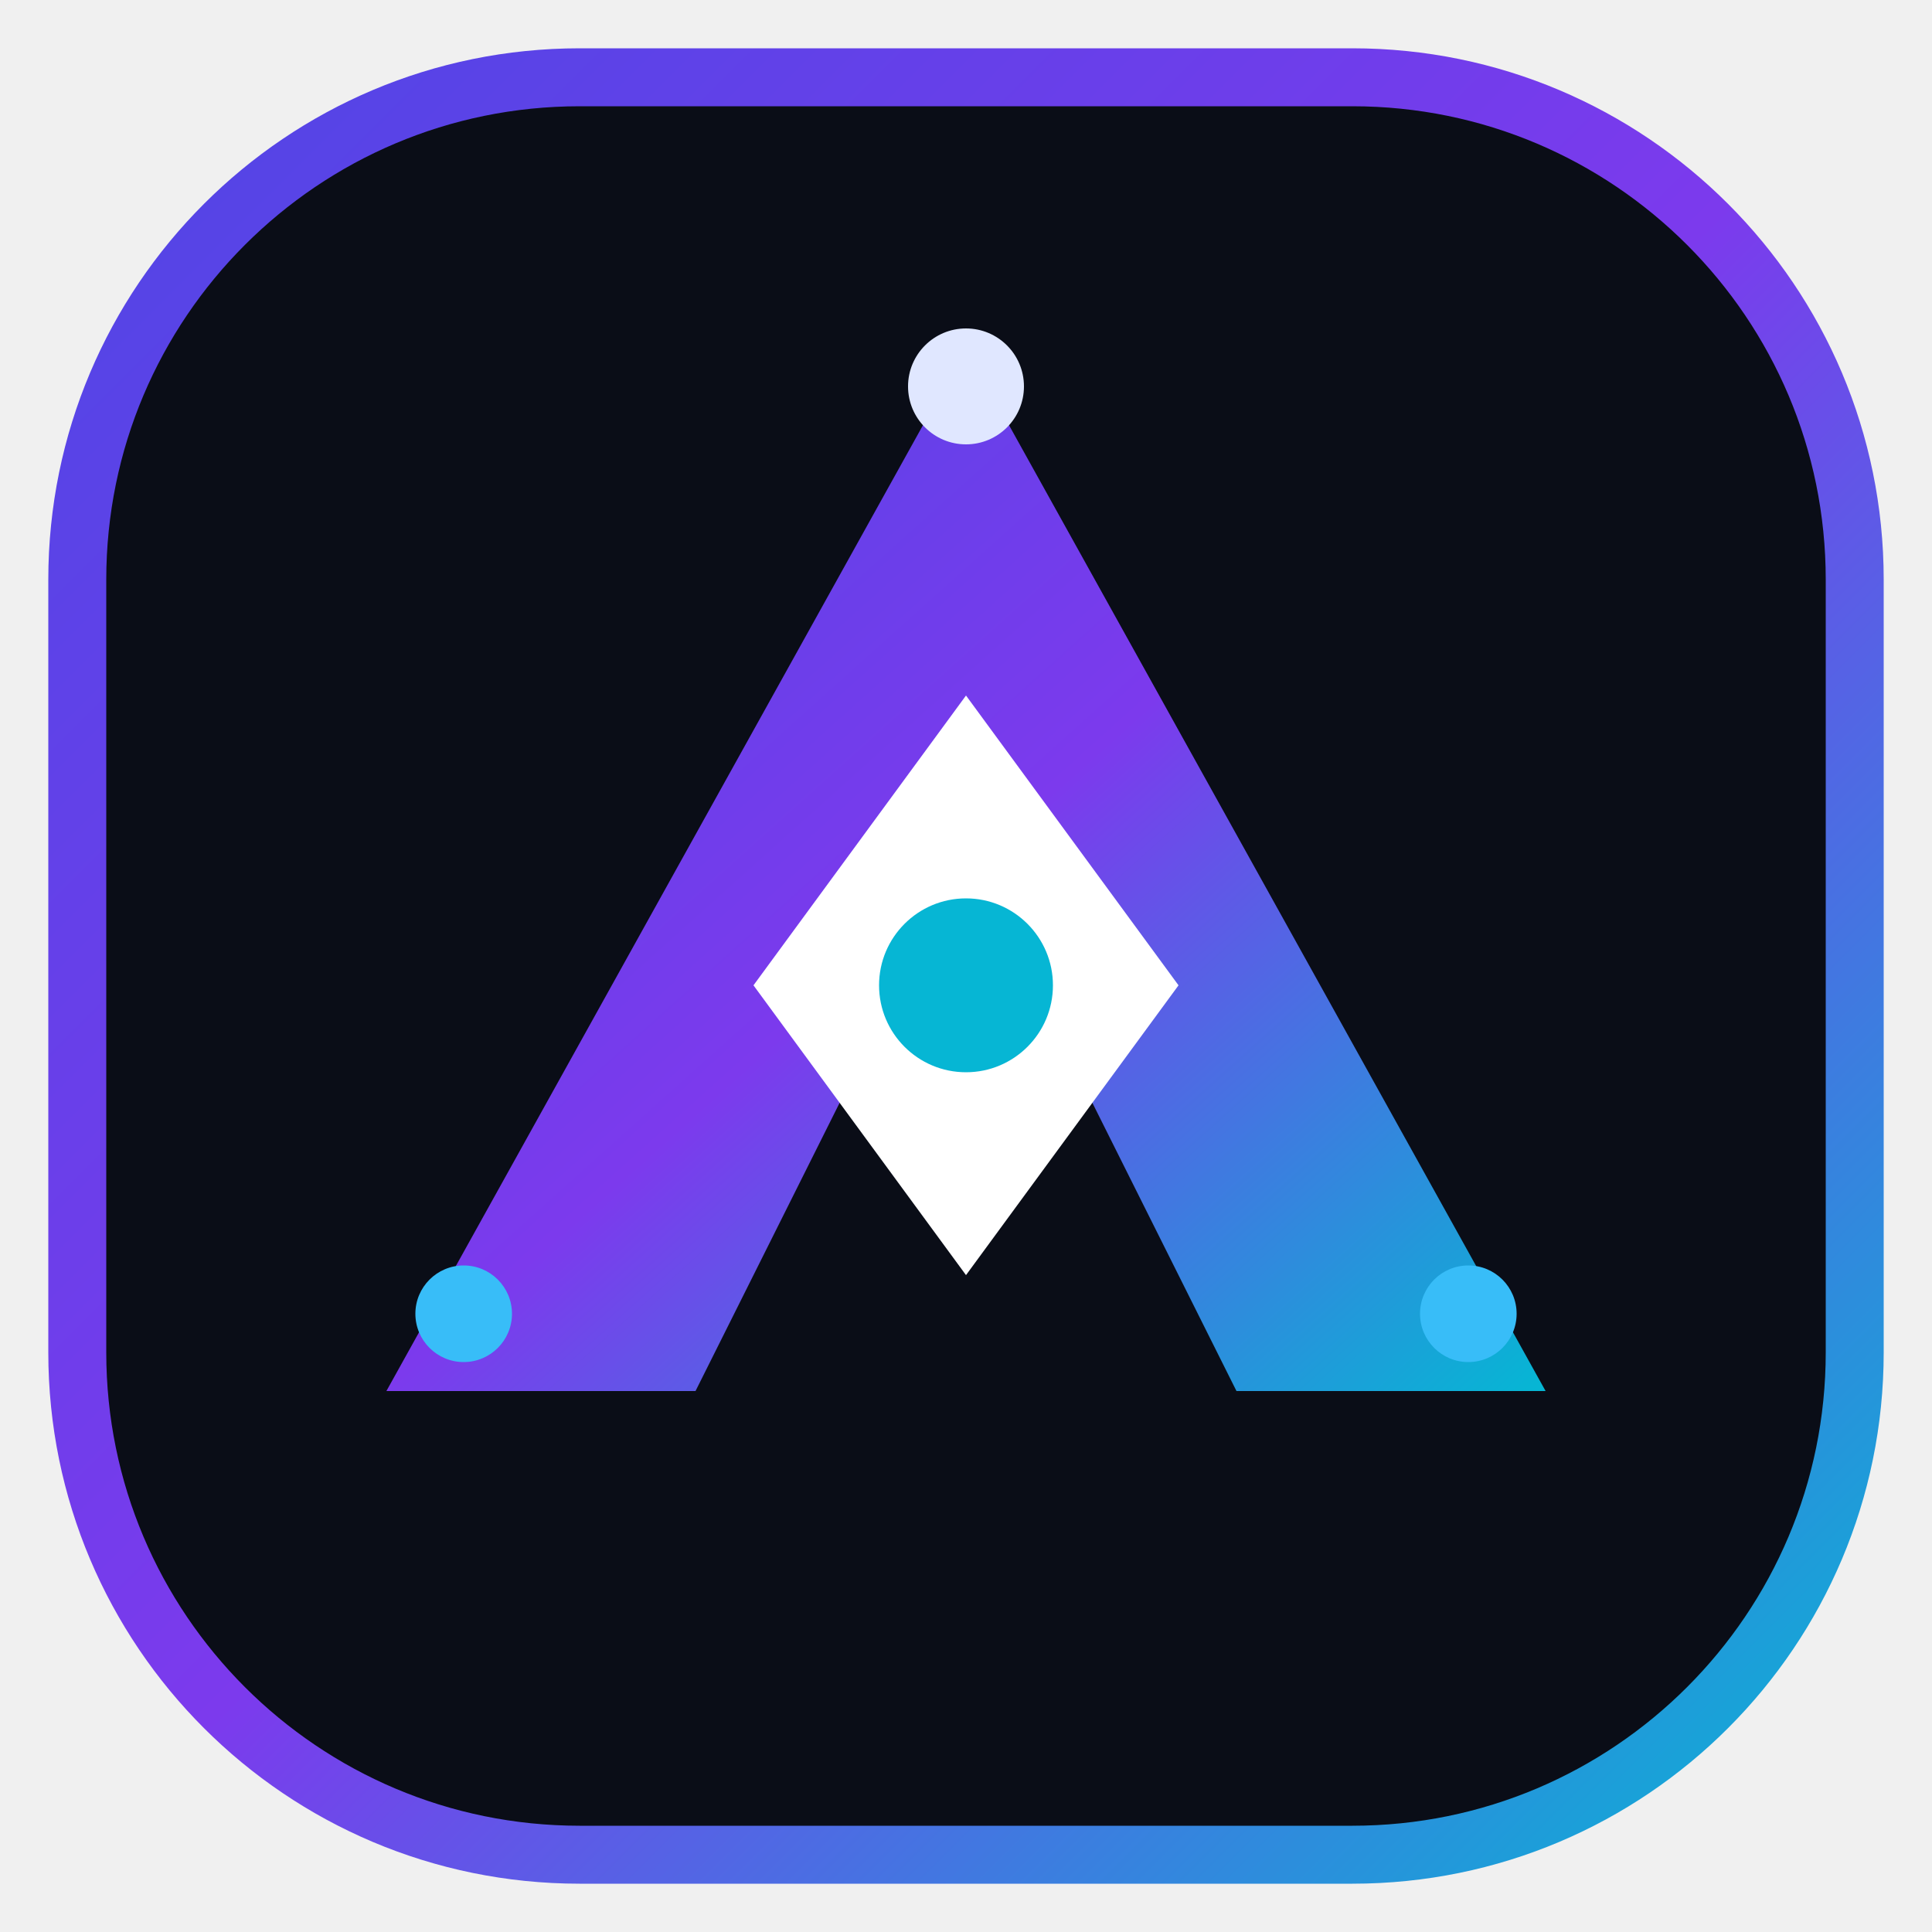
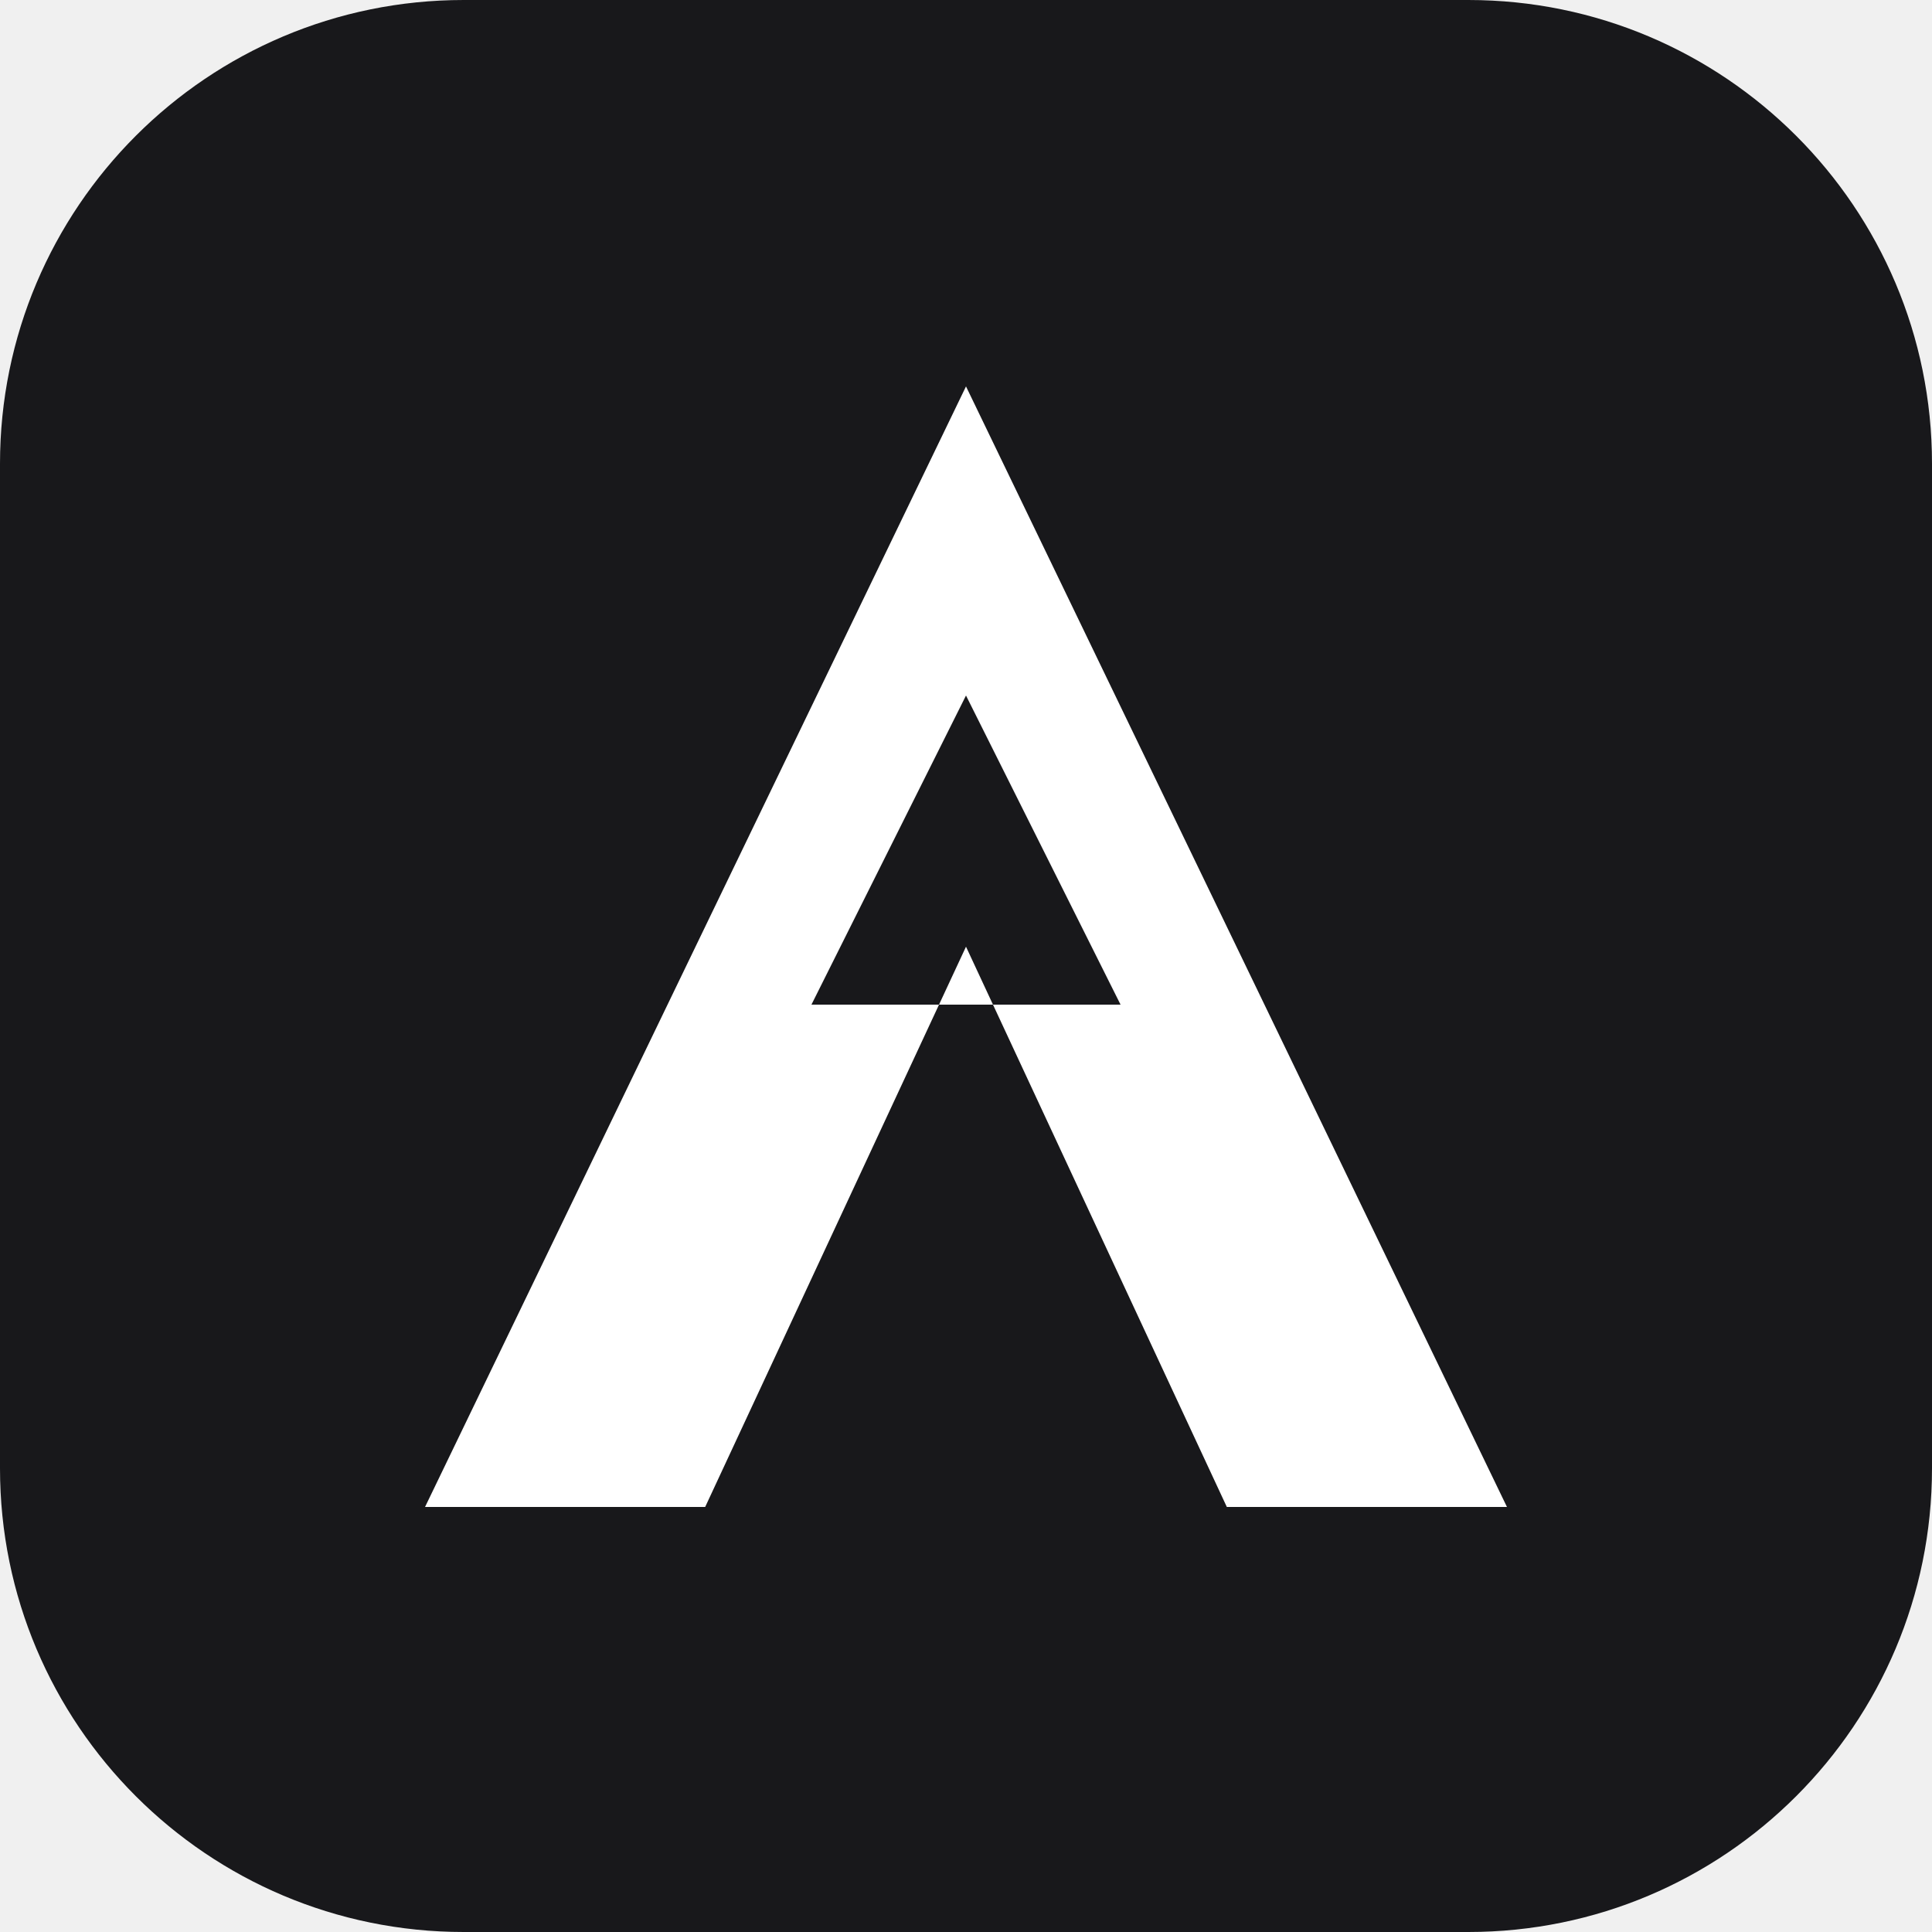
- <svg xmlns="http://www.w3.org/2000/svg" viewBox="0 0 100 100">
-   <defs>
-     <linearGradient id="agentGradient" x1="0%" y1="0%" x2="100%" y2="100%">
-       <stop offset="0%" stop-color="#4F46E5" />
-       <stop offset="50%" stop-color="#7C3AED" />
-       <stop offset="100%" stop-color="#06B6D4" />
-     </linearGradient>
-   </defs>
-   <rect x="4" y="4" width="92" height="92" rx="26" fill="#0A0D17" stroke="url(#agentGradient)" stroke-width="3" />
-   <path d="M50 18 L80 72 L64 72 L50 44 L36 72 L20 72 Z" fill="url(#agentGradient)" />
-   <polygon points="50,36 61,51 50,66 39,51" fill="#FFFFFF" />
-   <circle cx="50" cy="51" r="4.5" fill="#06B6D4" />
-   <circle cx="50" cy="20" r="3" fill="#E0E7FF" />
-   <circle cx="24" cy="68" r="2.5" fill="#38BDF8" />
-   <circle cx="76" cy="68" r="2.5" fill="#38BDF8" />
+ <svg xmlns="http://www.w3.org/2000/svg" viewBox="0 0 100 100" fill="none">
+   <rect width="100" height="100" rx="24" fill="#18181B" />
+   <path fill-rule="evenodd" clip-rule="evenodd" d="M50 20L78 78H63.5L50 49L36.5 78H22L50 20ZM50 36L58 52H42L50 36Z" fill="#FFFFFF" />
</svg>
